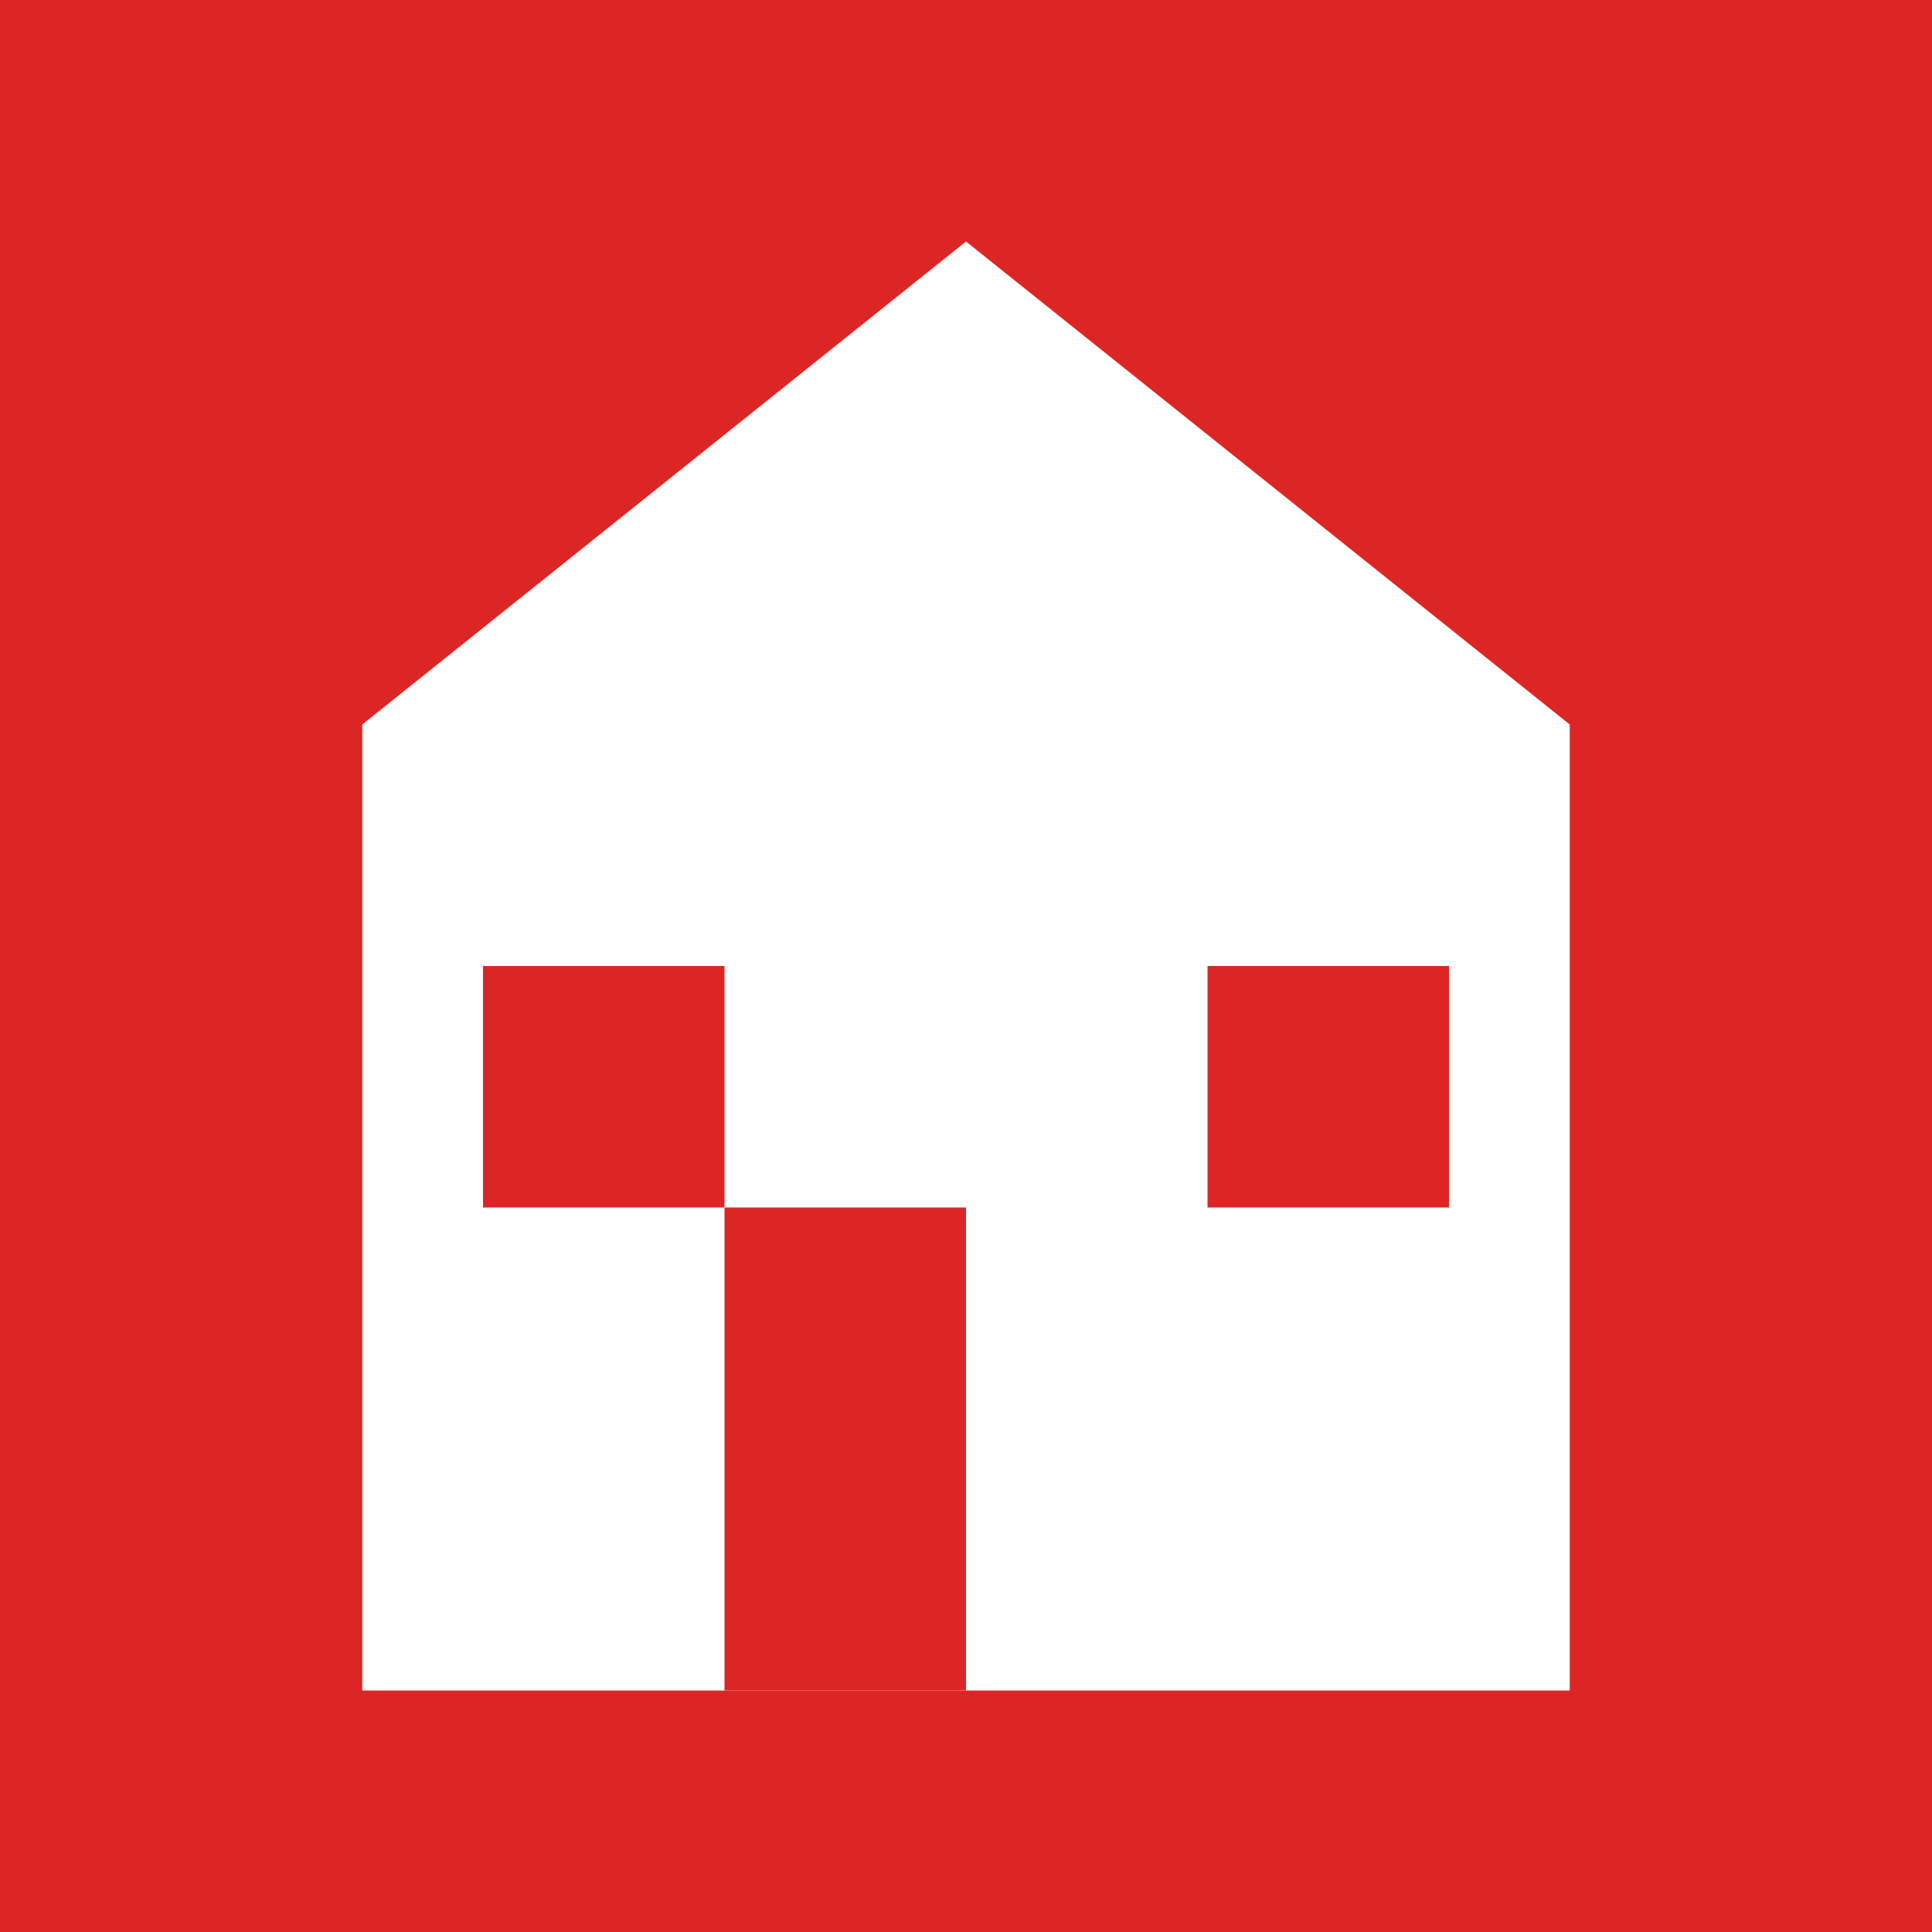
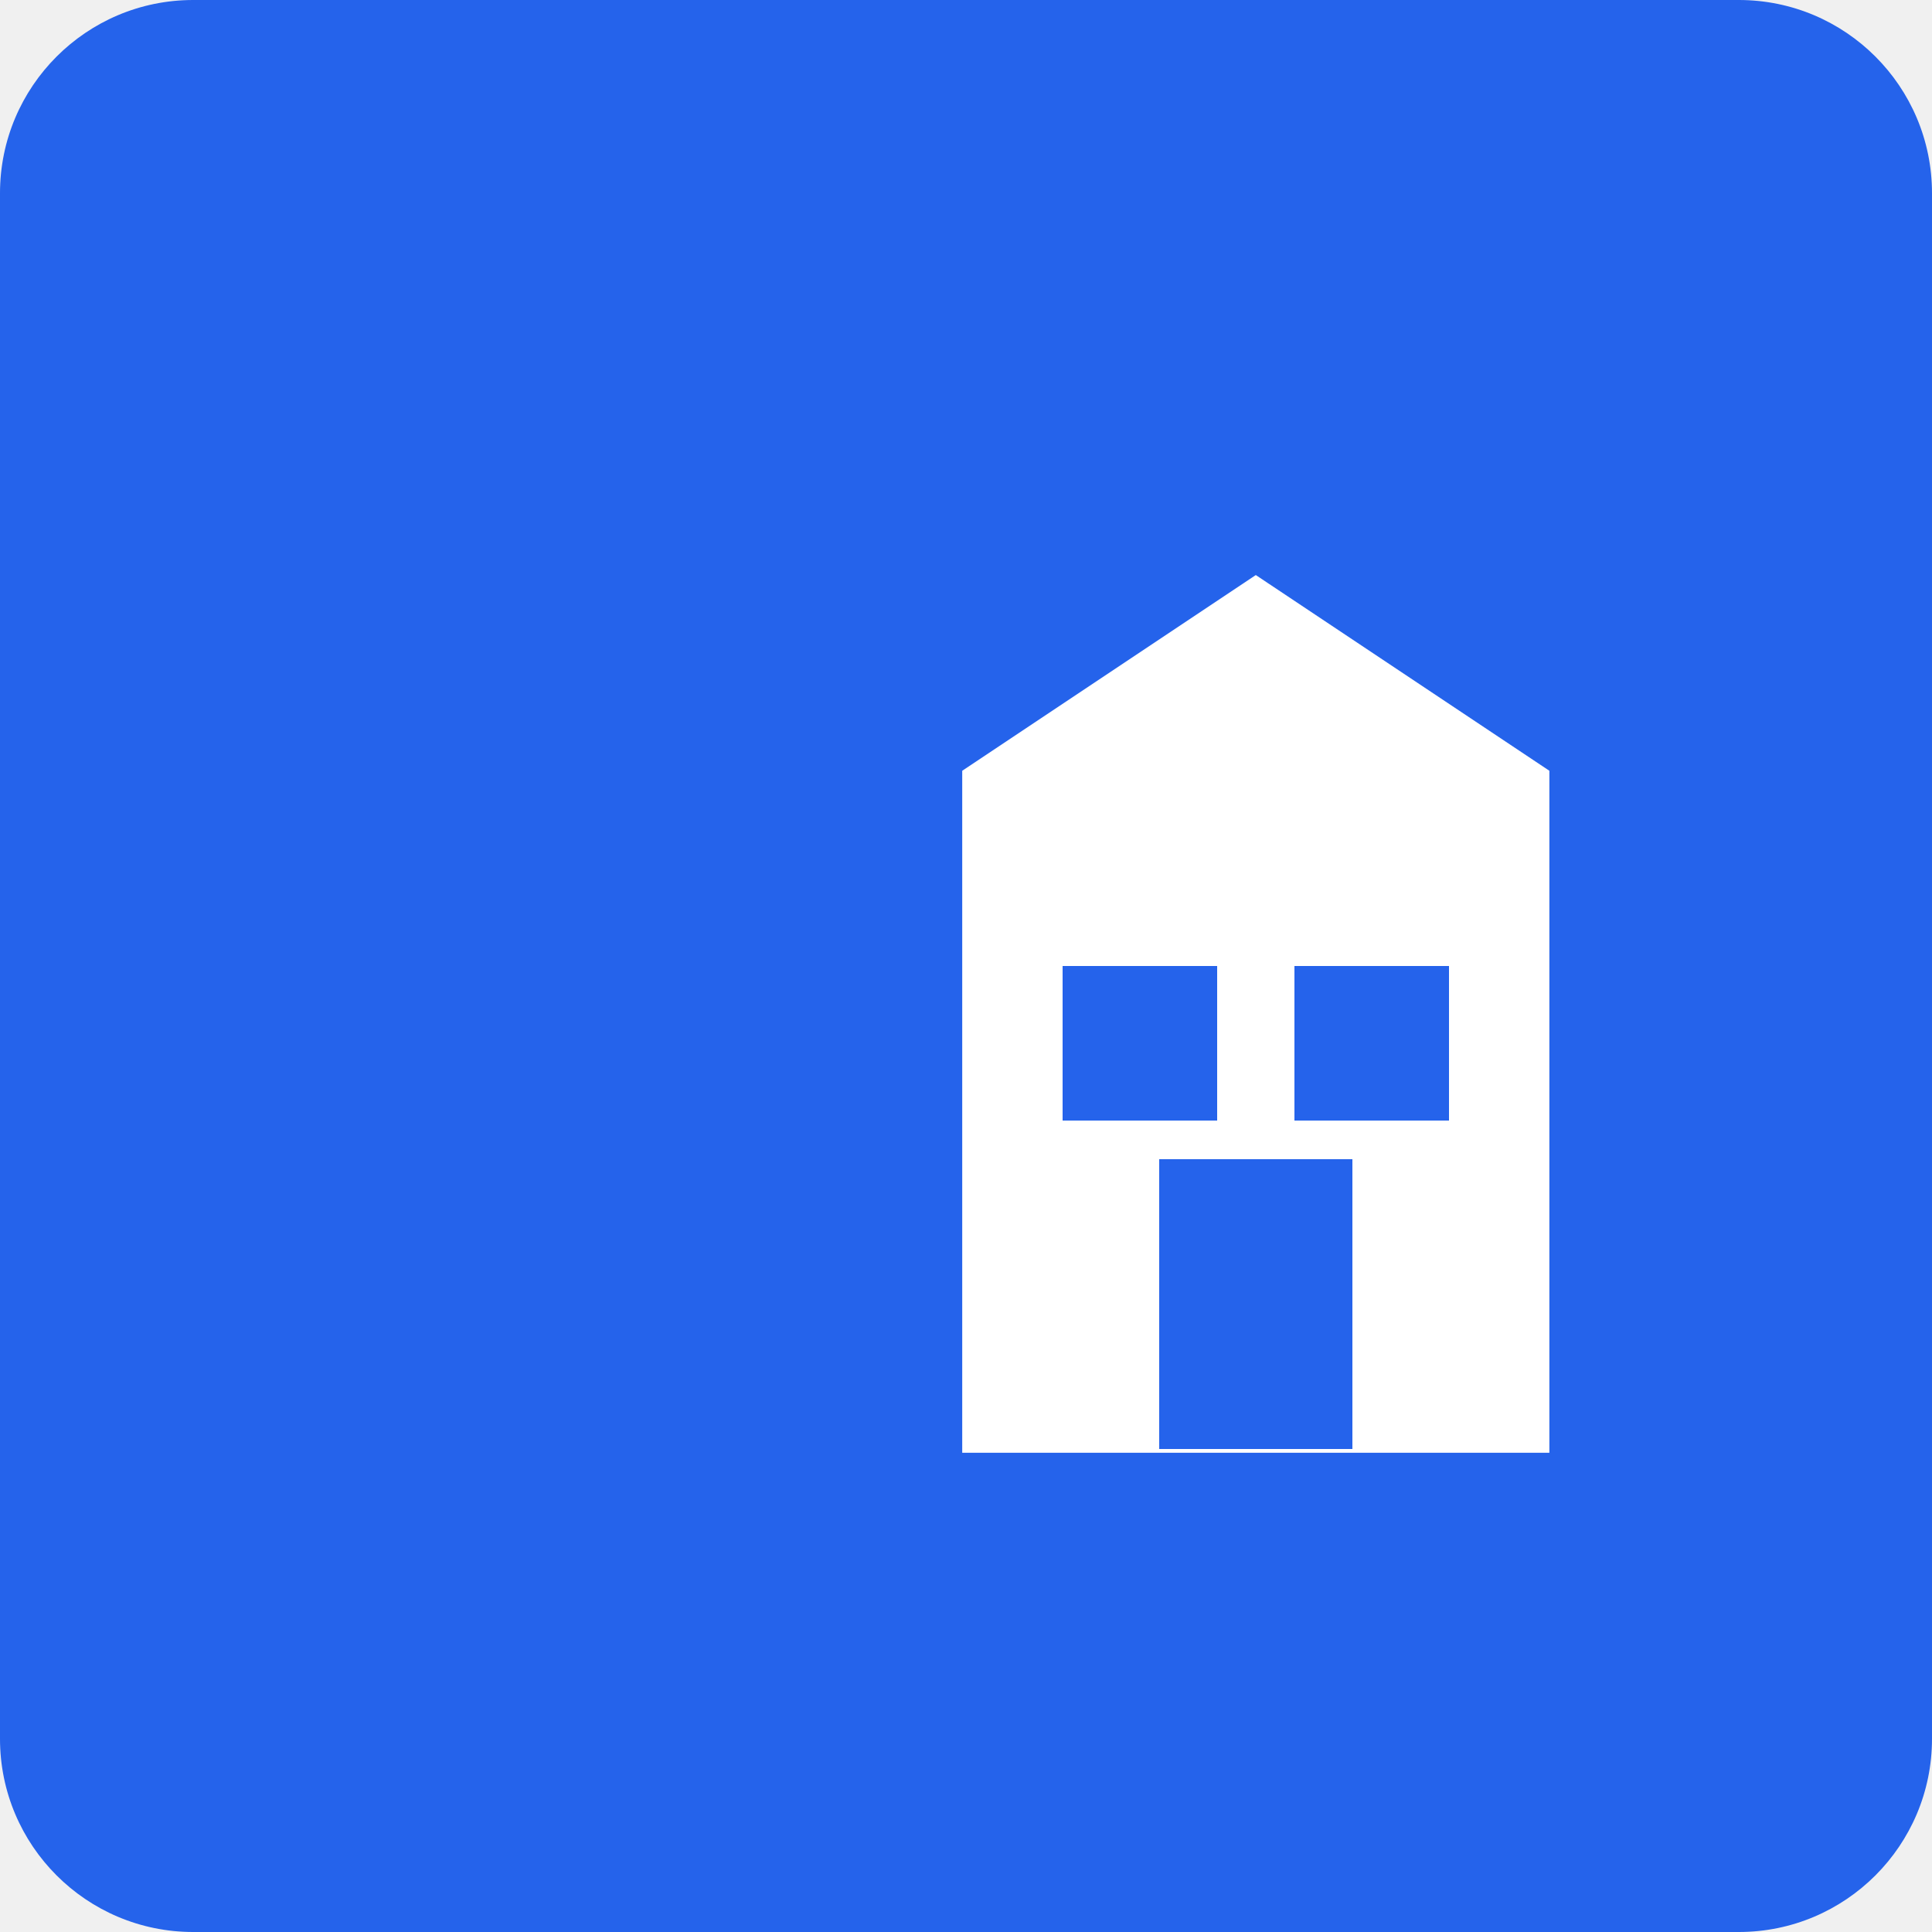
- <svg xmlns="http://www.w3.org/2000/svg" width="512" height="512">
-   <rect width="512" height="512" fill="#dc2626" />
-   <path d="M256 64L96 192v256h320V192L256 64z" fill="white" />
-   <rect x="192" y="320" width="64" height="128" fill="#dc2626" />
-   <rect x="320" y="256" width="64" height="64" fill="#dc2626" />
-   <rect x="128" y="256" width="64" height="64" fill="#dc2626" />
+ <svg xmlns="http://www.w3.org/2000/svg" width="512" height="512" viewBox="0 0 512 512">
+   <rect width="512" height="512" fill="#2563eb" rx="51.2" />
+   <g transform="translate(76.8, 76.8)">
+     <path d="M179.2 128 L256 76.8 L332.8 128 L332.8 307.2 L179.2 307.2 Z" fill="white" stroke="white" stroke-width="2" />
+     <rect x="230.4" y="230.4" width="51.2" height="76.8" fill="#2563eb" />
+     <rect x="204.8" y="179.2" width="40.96" height="40.96" fill="#2563eb" />
+     <rect x="266.24" y="179.2" width="40.96" height="40.96" fill="#2563eb" />
+   </g>
</svg>
